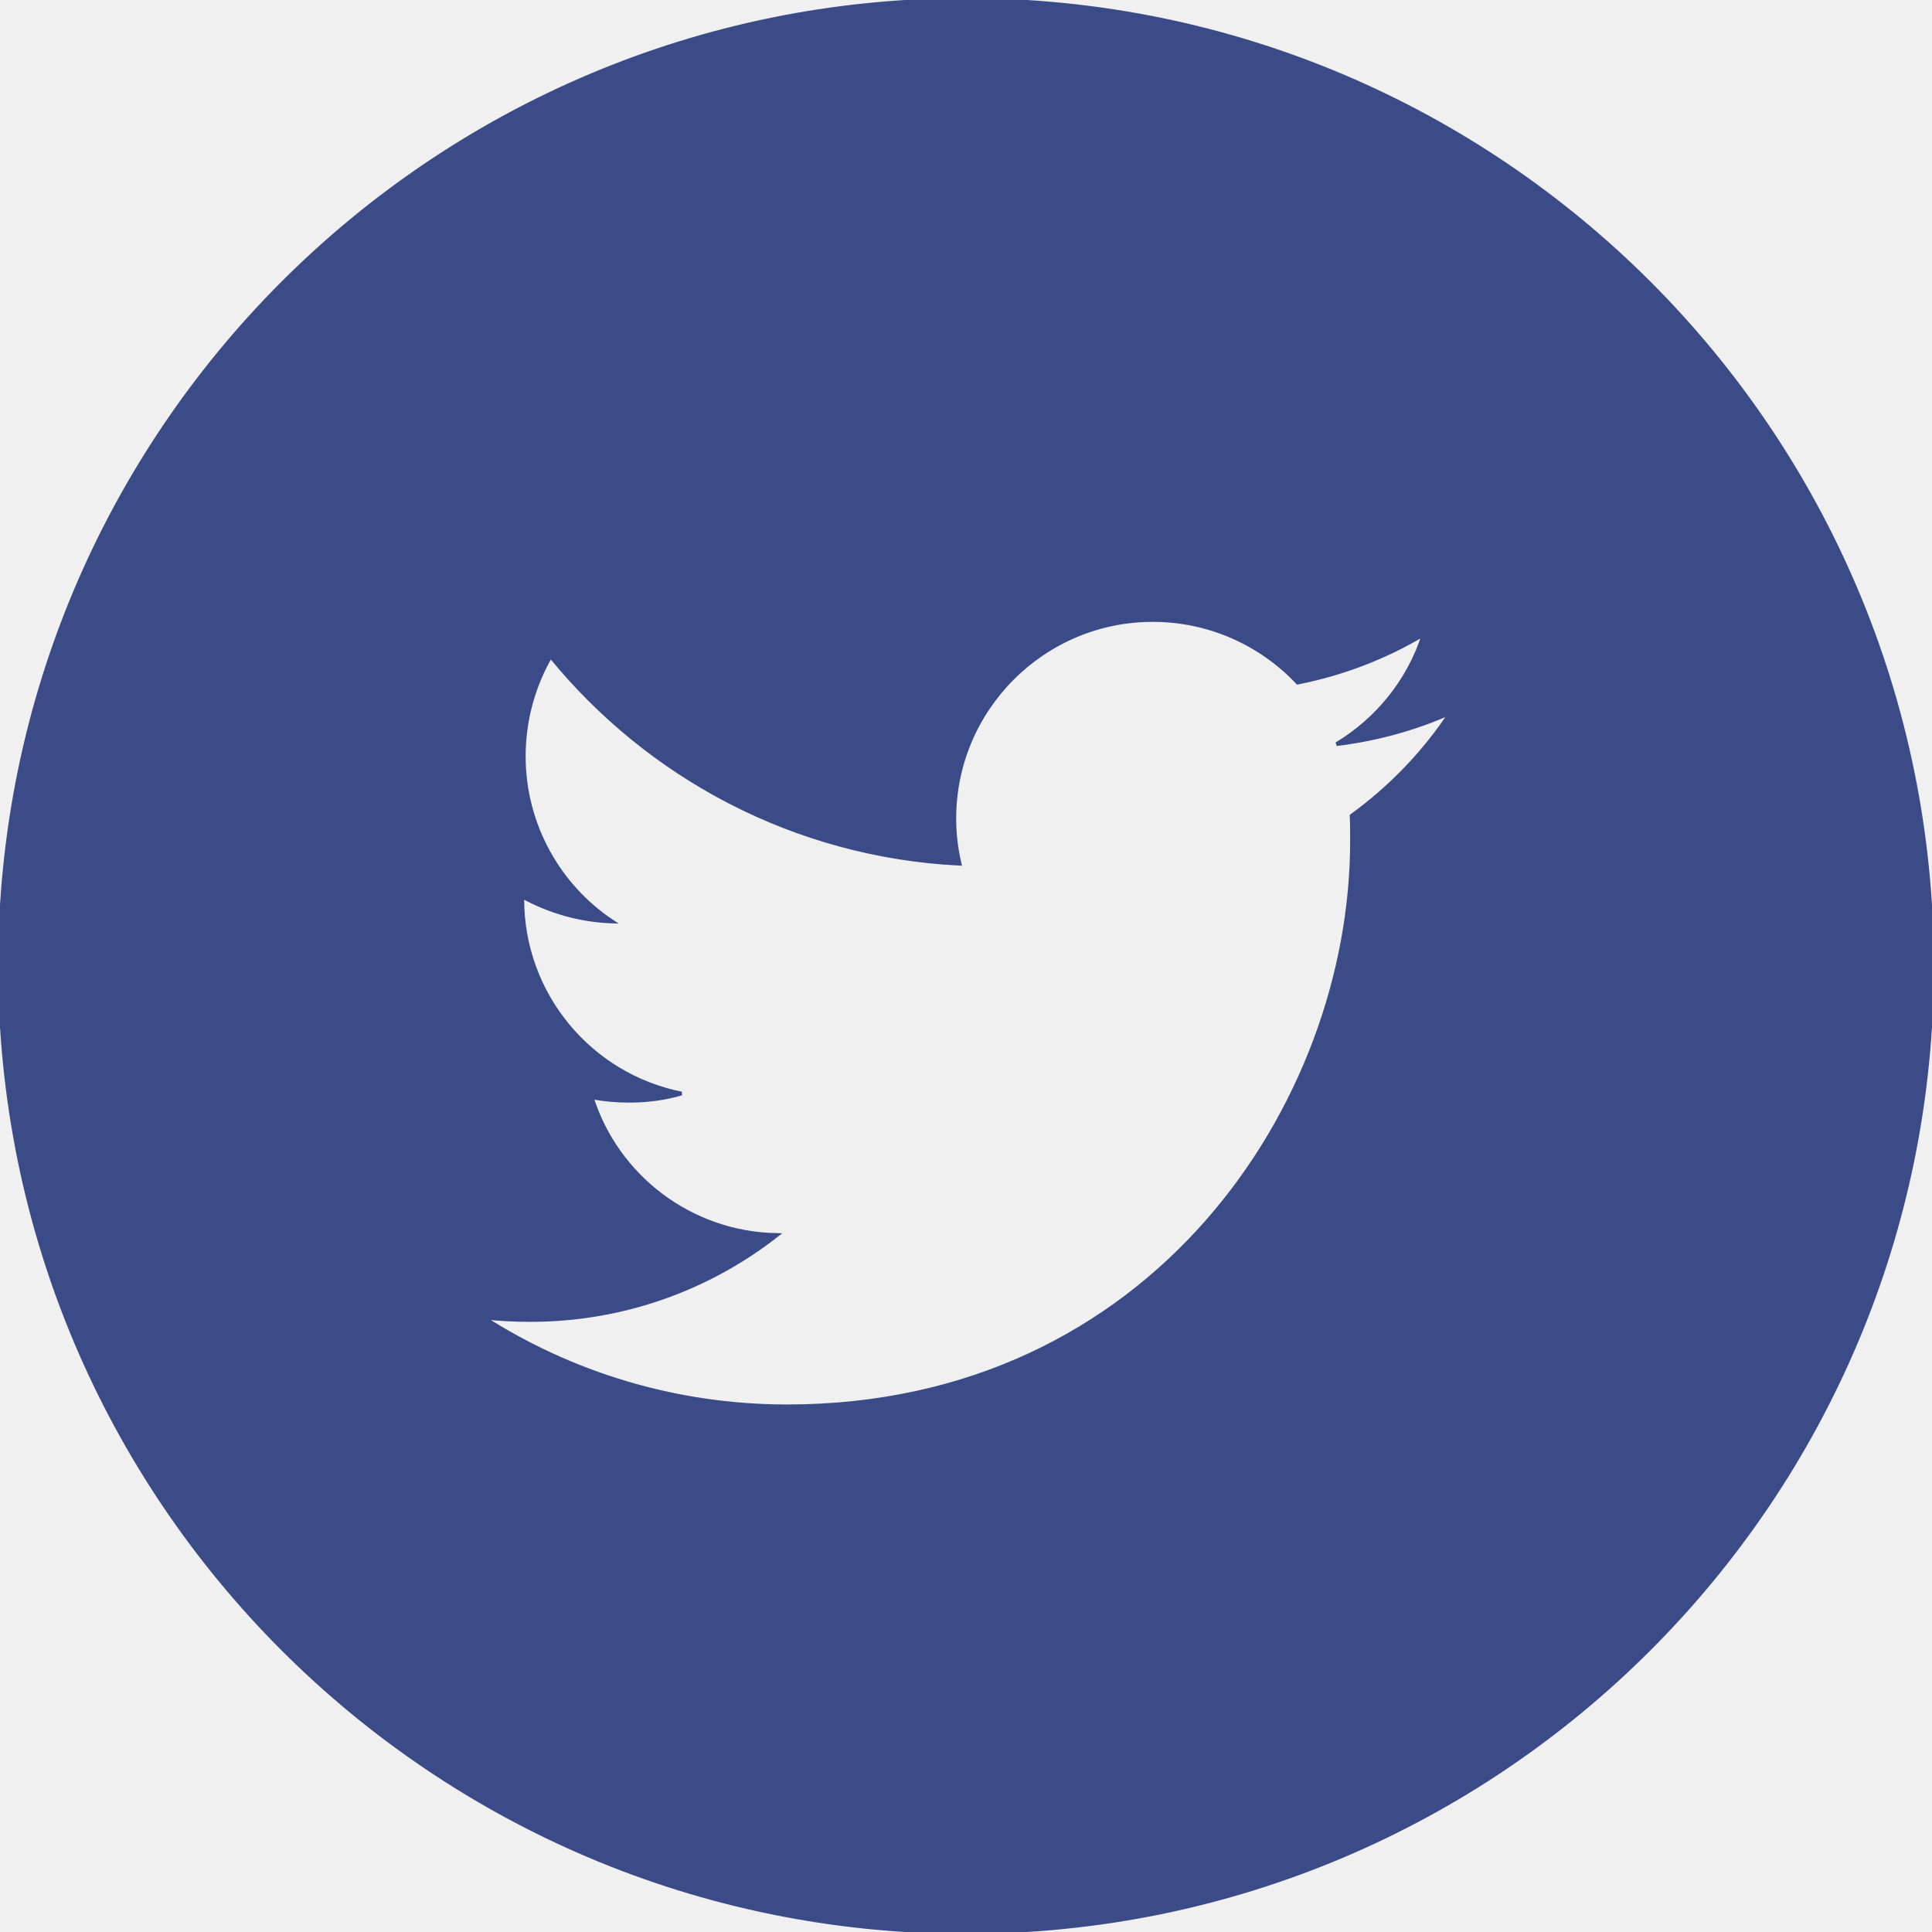
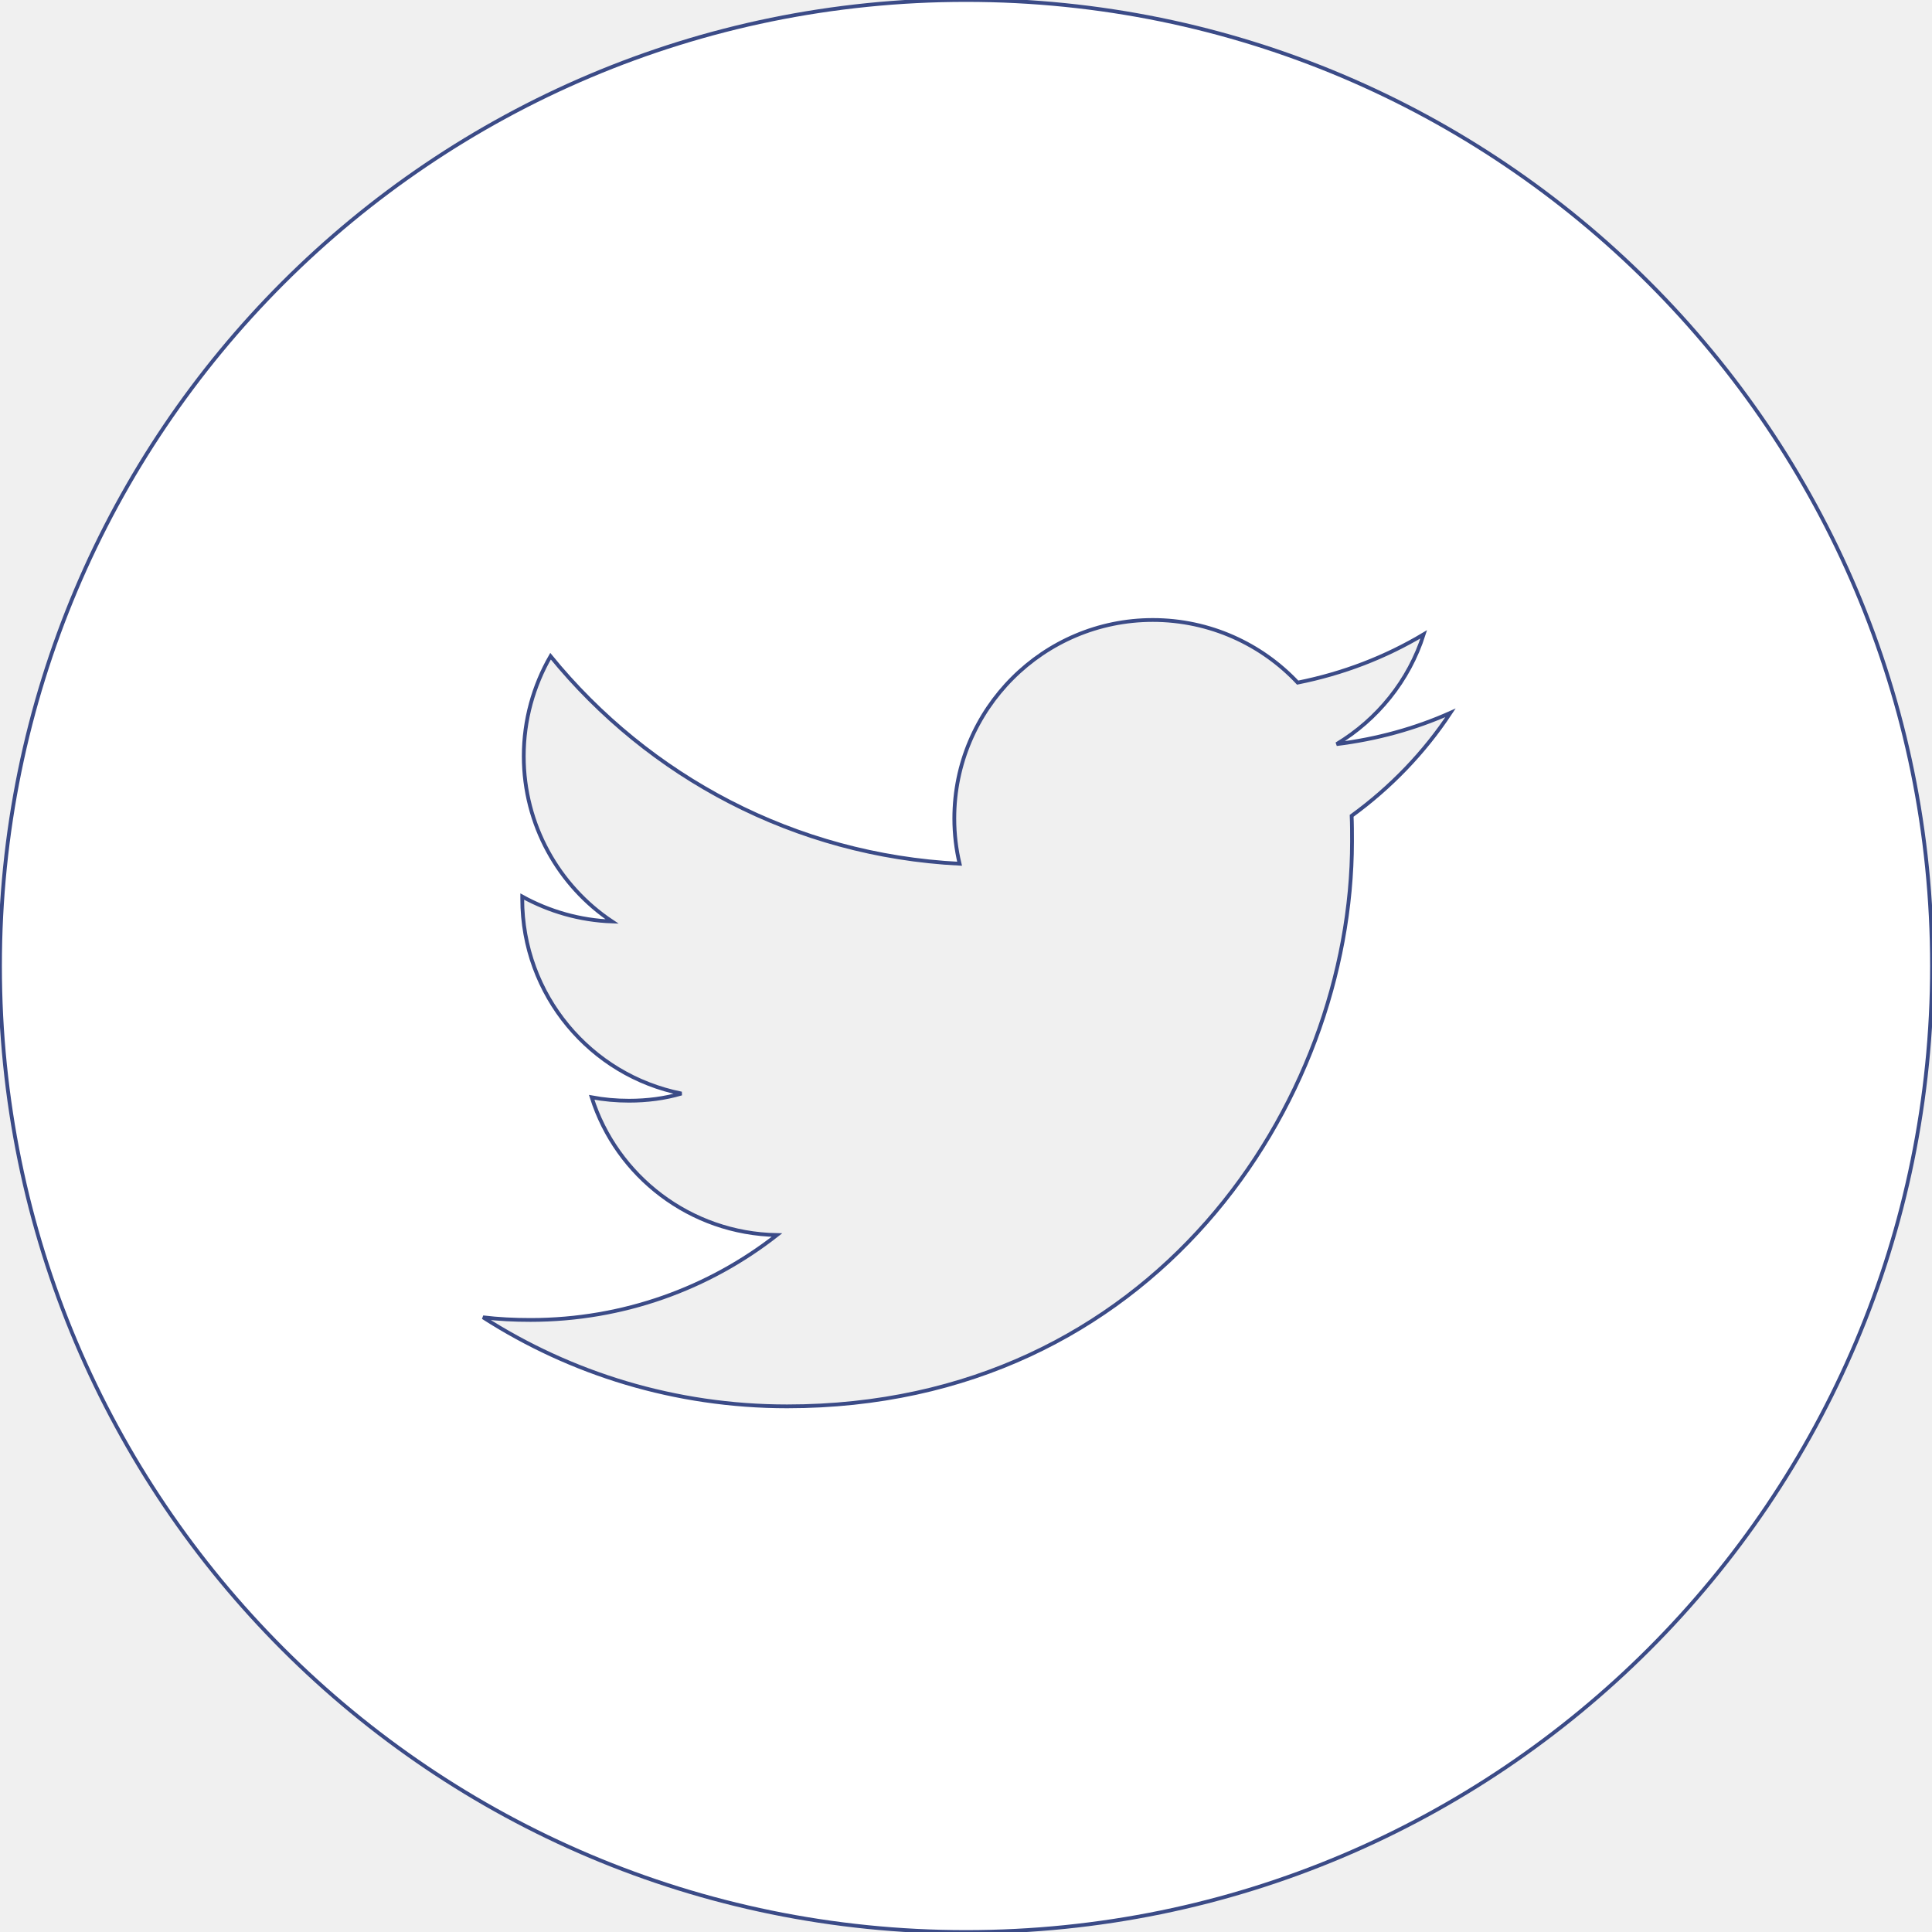
- <svg xmlns="http://www.w3.org/2000/svg" fill="#3b4b87" height="64px" width="64px" version="1.1" id="Layer_1" viewBox="-143 145 512 512" xml:space="preserve" stroke="#3b4b87">
+ <svg xmlns="http://www.w3.org/2000/svg" fill="#fff" height="44px" width="44px" version="1.1" id="Layer_1" viewBox="-143 145 512 512" xml:space="preserve" stroke="#3b4b87">
  <g id="SVGRepo_bgCarrier" stroke-width="0" />
  <g id="SVGRepo_tracerCarrier" stroke-linecap="round" stroke-linejoin="round" />
  <g id="SVGRepo_iconCarrier">
    <path d="M113,145c-141.4,0-256,114.6-256,256s114.6,256,256,256s256-114.6,256-256S254.4,145,113,145z M215.2,361.2 c0.1,2.2,0.1,4.5,0.1,6.8c0,69.5-52.9,149.7-149.7,149.7c-29.7,0-57.4-8.7-80.6-23.6c4.1,0.5,8.3,0.7,12.6,0.7 c24.6,0,47.3-8.4,65.3-22.5c-23-0.4-42.5-15.6-49.1-36.5c3.2,0.6,6.5,0.9,9.9,0.9c4.8,0,9.5-0.6,13.9-1.9 C13.5,430-4.6,408.7-4.6,383.2v-0.6c7.1,3.9,15.2,6.3,23.8,6.6c-14.1-9.4-23.4-25.6-23.4-43.8c0-9.6,2.6-18.7,7.1-26.5 c26,31.9,64.7,52.8,108.4,55c-0.9-3.8-1.4-7.8-1.4-12c0-29,23.6-52.6,52.6-52.6c15.1,0,28.8,6.4,38.4,16.6 c12-2.4,23.2-6.7,33.4-12.8c-3.9,12.3-12.3,22.6-23.1,29.1c10.6-1.3,20.8-4.1,30.2-8.3C234.4,344.5,225.5,353.7,215.2,361.2z" />
  </g>
</svg>
